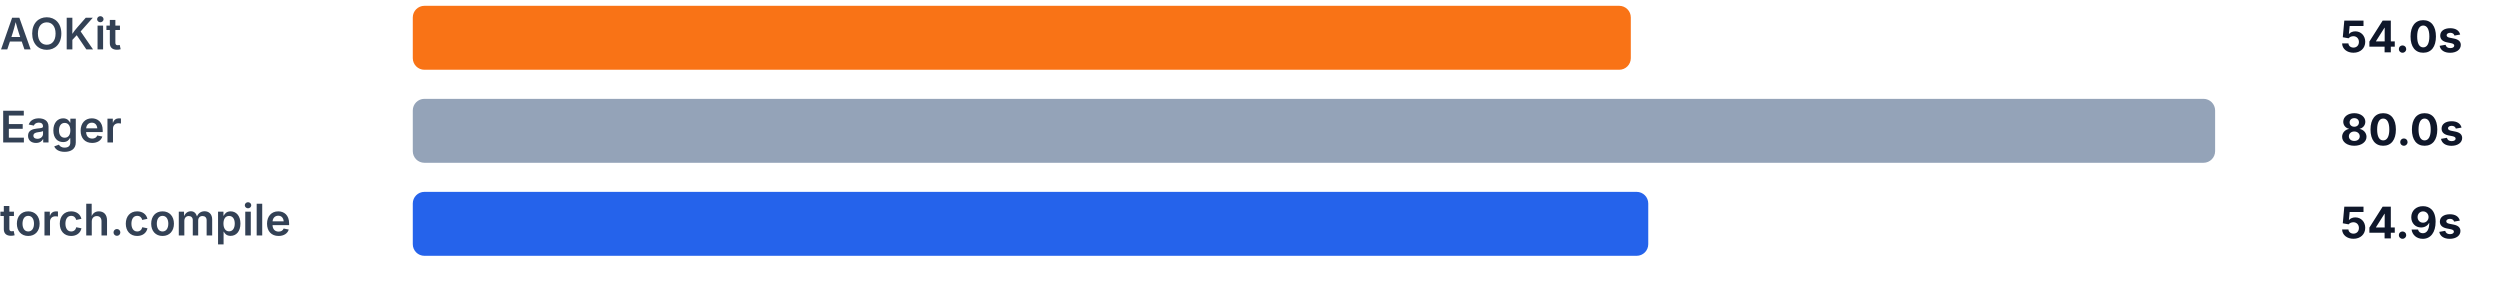
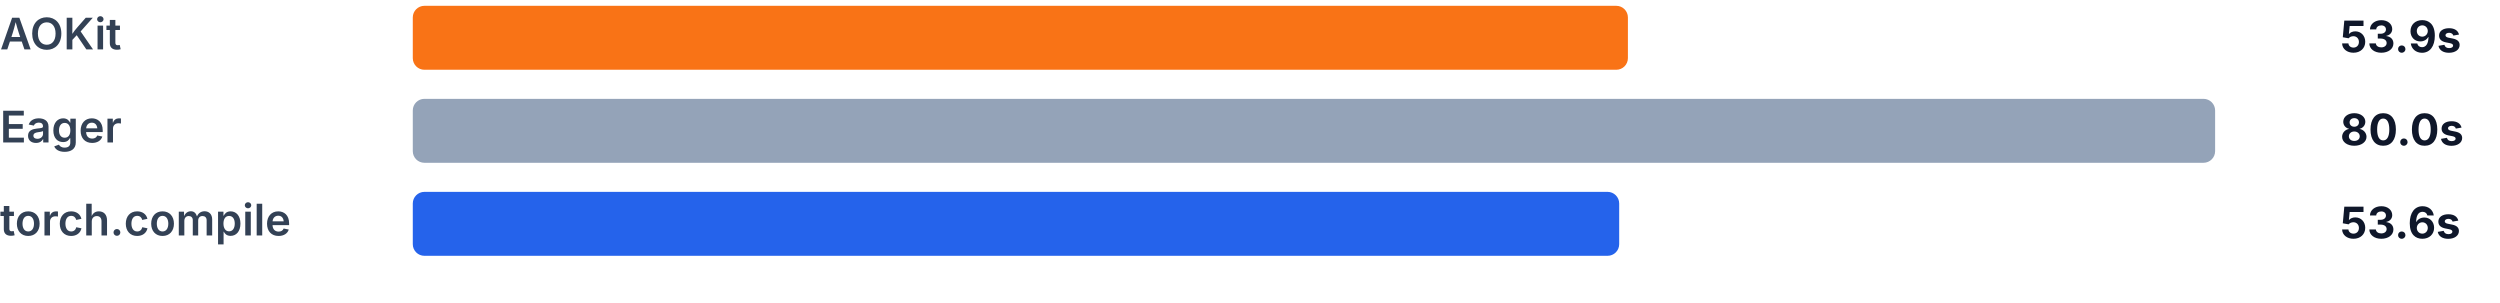
<svg xmlns="http://www.w3.org/2000/svg" width="860" height="104" viewBox="0 0 860 104" fill="none" role="img" aria-labelledby="title desc">
  <style>
    .label { font: 600 15px system-ui, -apple-system, BlinkMacSystemFont, "Segoe UI", sans-serif; fill: #334155; }
    .value { font: 700 15px system-ui, -apple-system, BlinkMacSystemFont, "Segoe UI", sans-serif; fill: #0f172a; }
    @media (prefers-color-scheme: dark) {
      .label { fill: #cbd5e1; }
      .value { fill: #f8fafc; }
    }
  </style>
  <text x="0" y="17" class="label">AOKit</text>
-   <rect x="142" y="2" width="419" height="22" rx="4" fill="#f97316" />
-   <text x="805" y="18" class="value">54.0s</text>
+   <rect x="142" y="2" width="418" height="22" rx="4" fill="#f97316" />
+   <text x="805" y="18" class="value">53.9s</text>
  <text x="0" y="49" class="label">Eager</text>
  <rect x="142" y="34" width="620" height="22" rx="4" fill="#94a3b8" />
  <text x="805" y="50" class="value">80.0s</text>
  <text x="0" y="81" class="label">torch.compile</text>
-   <rect x="142" y="66" width="425" height="22" rx="4" fill="#2563eb" />
-   <text x="805" y="82" class="value">54.9s</text>
+   <rect x="142" y="66" width="415" height="22" rx="4" fill="#2563eb" />
+   <text x="805" y="82" class="value">53.6s</text>
</svg>
